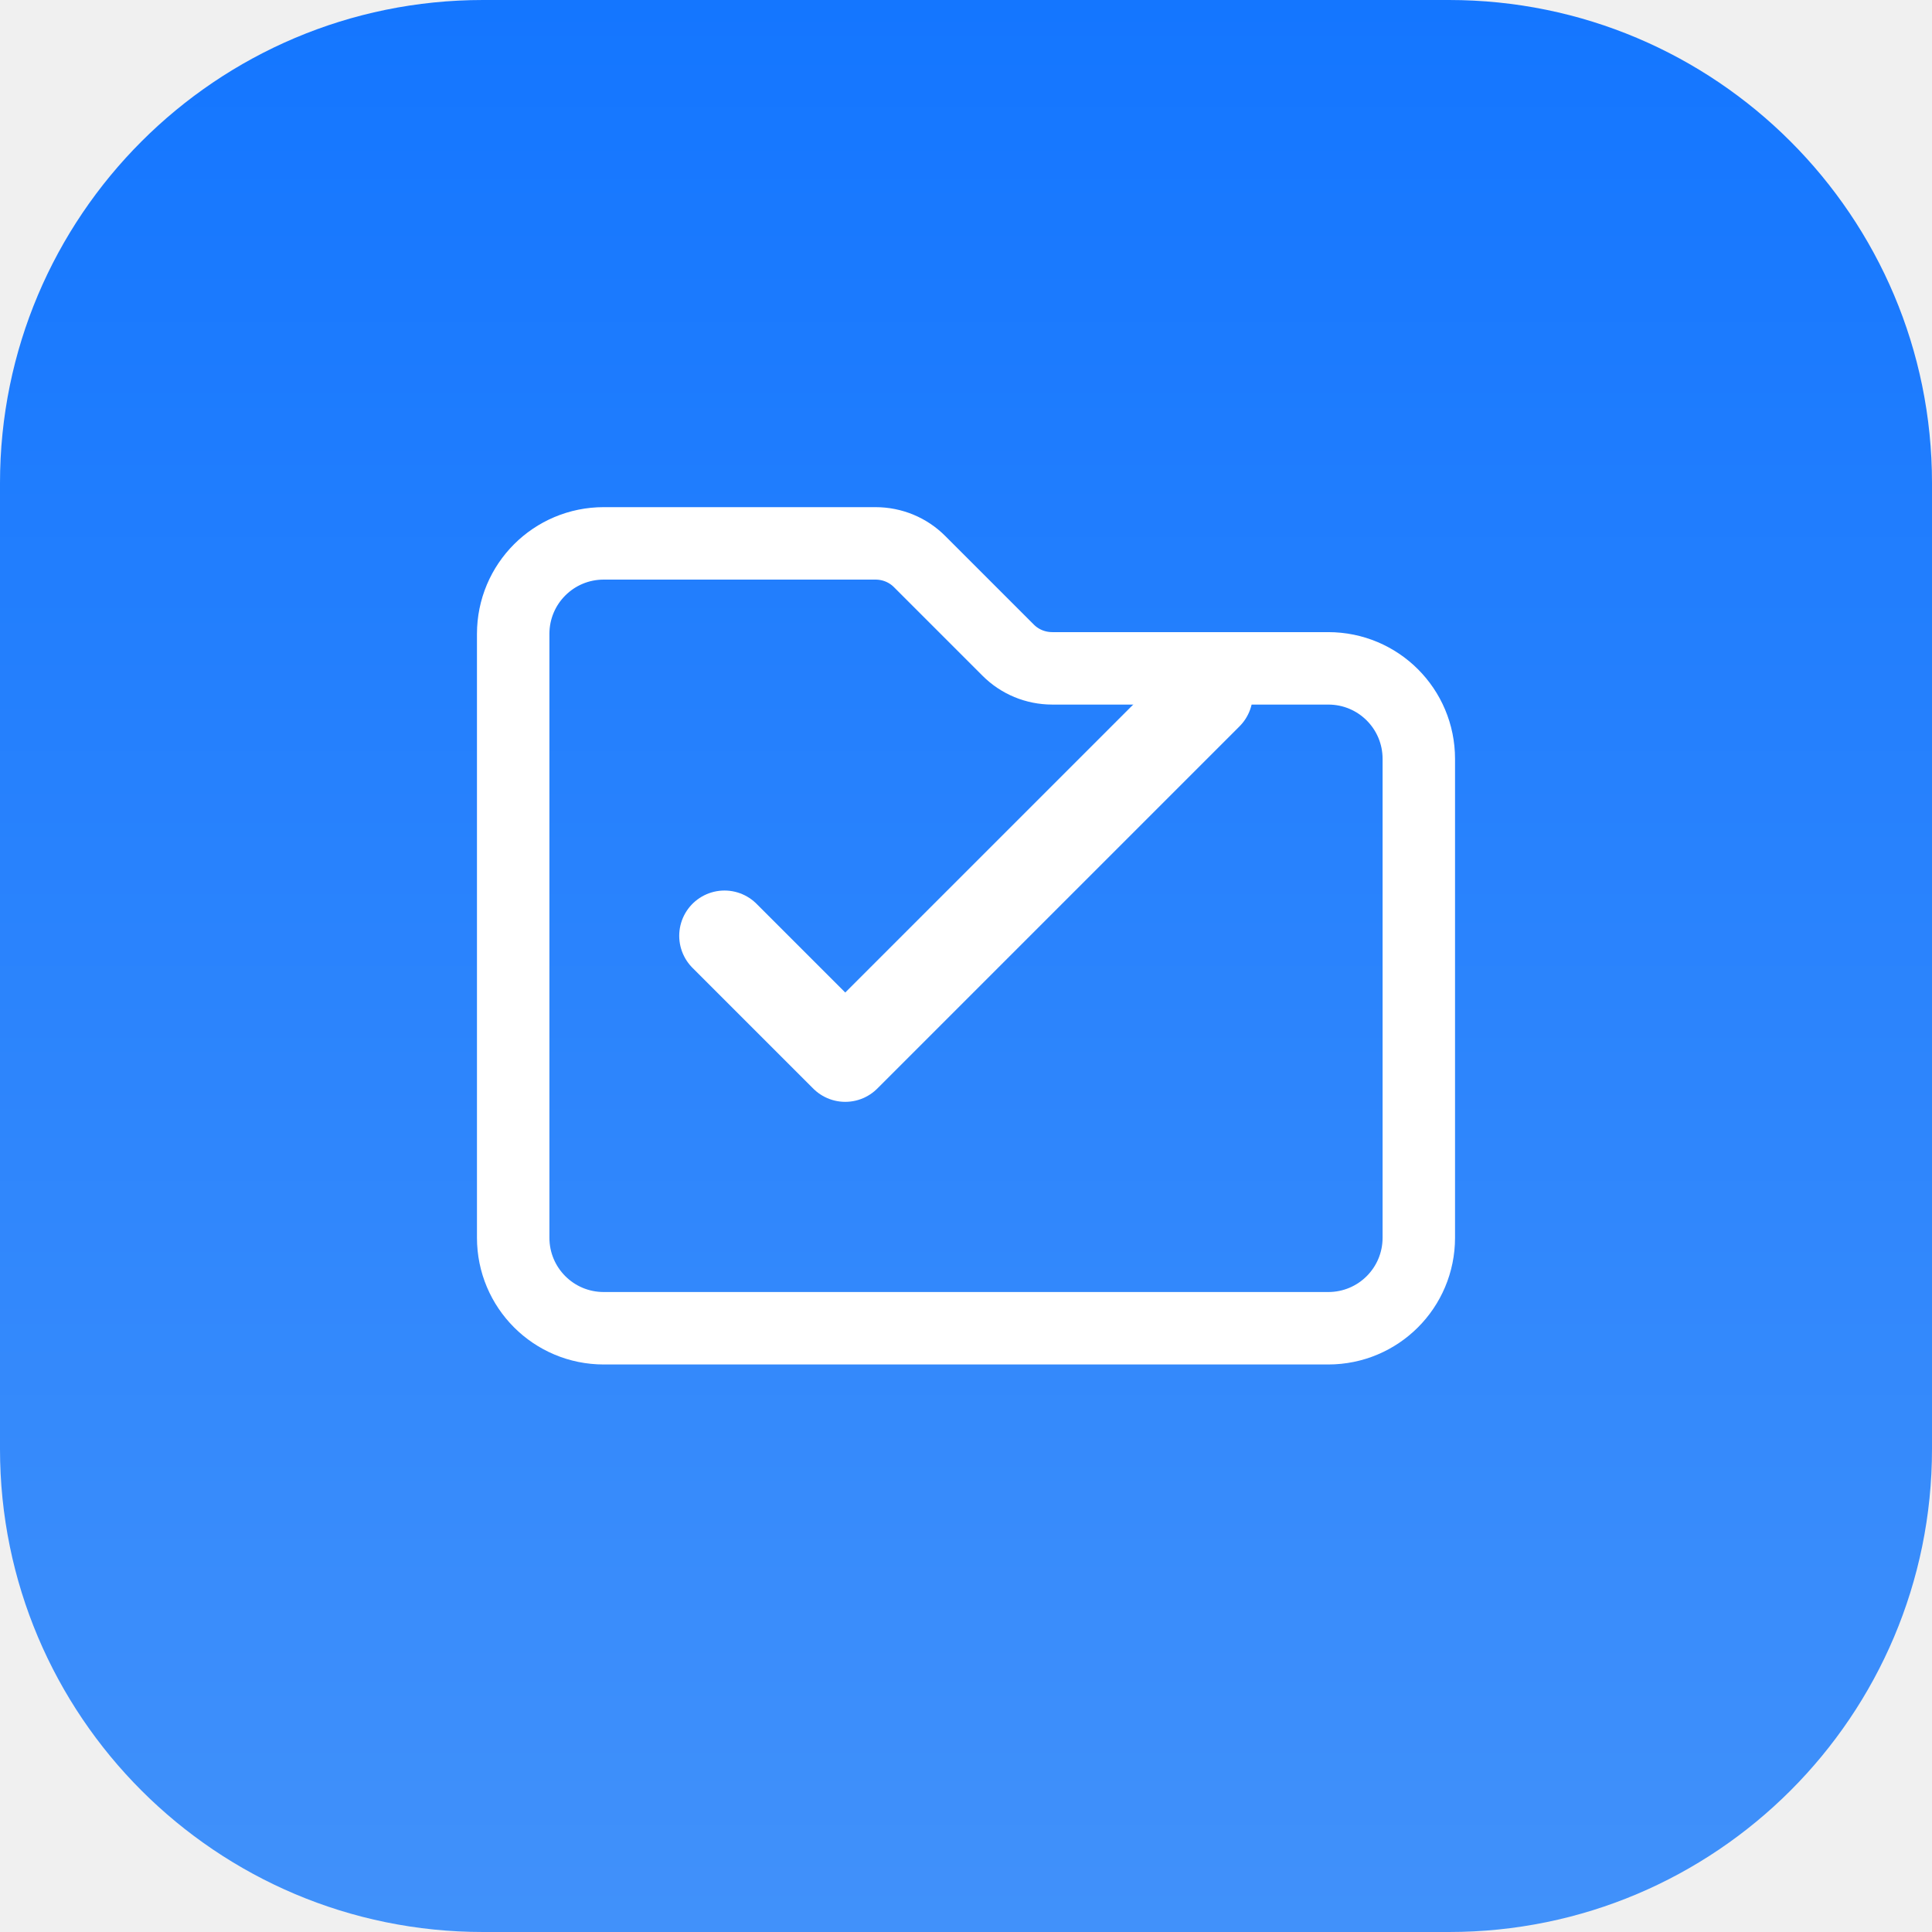
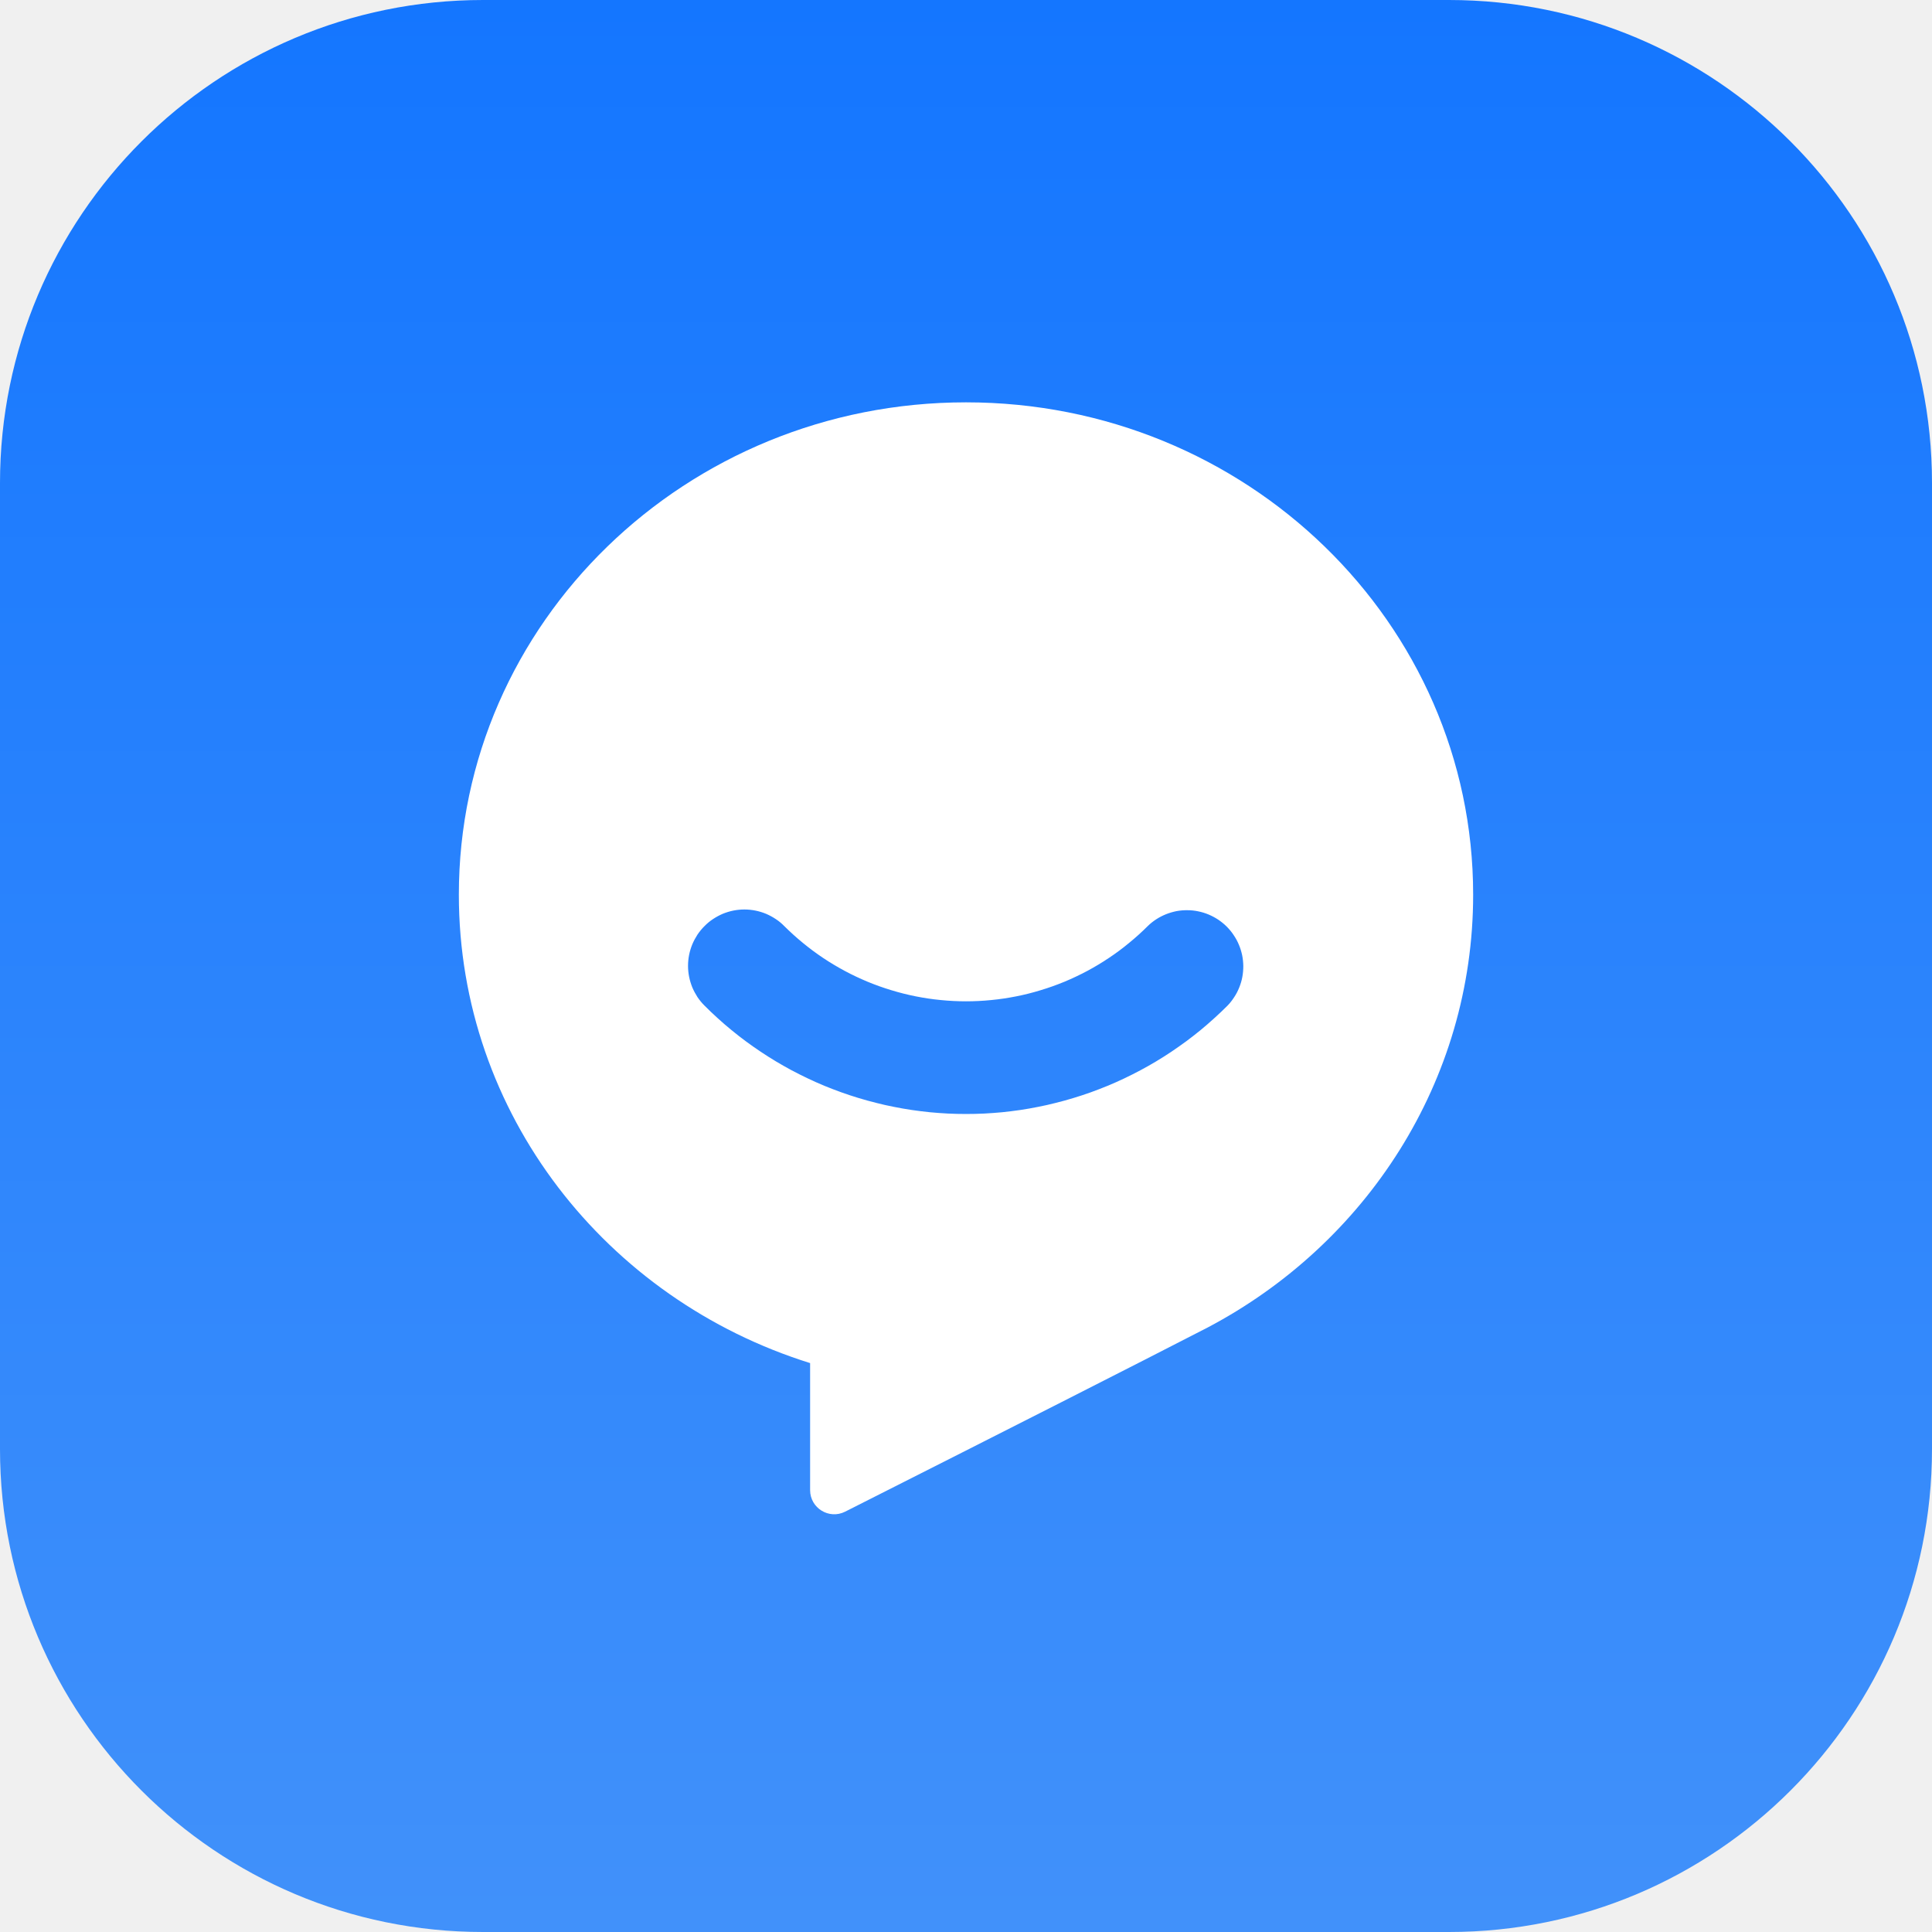
<svg xmlns="http://www.w3.org/2000/svg" viewBox="0 0 32 32" width="32" height="32" fill="none">
-   <rect width="32" height="32" rx="8" fill="url(#builder_chat_grad)" />
-   <path d="M8.5 10.5C8.5 9.67 9.17 9 10 9H14.5C14.78 9 15.04 9.11 15.23 9.3L16.7 10.77C16.89 10.96 17.15 11.07 17.43 11.07H22C22.83 11.07 23.5 11.74 23.5 12.57V20.5C23.5 21.33 22.83 22 22 22H10C9.17 22 8.5 21.33 8.5 20.5V10.5Z" stroke="#fff" stroke-width="1.2" fill="none" />
-   <path d="M12 15.5L14 17.5L20 11.5" stroke="#fff" stroke-width="1.5" stroke-linecap="round" stroke-linejoin="round" />
  <defs>
-     <linearGradient id="builder_chat_grad" x1="16" y1="0" x2="16" y2="32" gradientUnits="userSpaceOnUse">
-       <stop stop-color="#1476FF" />
-       <stop offset="1" stop-color="#4191FA" />
+     <linearGradient id="paint_linear_8" x1="16" x2="16" y1="0" y2="32" gradientUnits="userSpaceOnUse">
+       <stop stop-color="rgb(20,118,255)" offset="0" stop-opacity="1" />
+       <stop stop-color="rgb(65,145,250)" offset="1" stop-opacity="1" />
    </linearGradient>
  </defs>
+   <rect id="问题类型图标/使用咨询" width="32" height="32" x="0" y="0" />
+   <rect id="矩形" width="32" height="32" x="0" y="0" rx="8" fill="url(#paint_linear_8)" />
+   <path id="path" d="M16 6.664C20.639 6.664 24.4 10.314 24.4 14.818C24.4 17.915 22.621 20.609 20 21.989C18.781 22.617 16.779 23.633 13.998 25.038C13.732 25.172 13.418 24.979 13.418 24.681L13.418 22.577C10.041 21.522 7.6 18.447 7.6 14.819C7.6 10.313 11.362 6.664 16 6.664ZM11.67 15.338C11.626 15.381 11.588 15.428 11.553 15.479C11.52 15.53 11.491 15.584 11.467 15.64C11.444 15.697 11.426 15.755 11.414 15.815C11.402 15.875 11.396 15.936 11.396 15.997C11.396 16.059 11.402 16.119 11.414 16.179C11.426 16.239 11.444 16.298 11.467 16.355C11.491 16.411 11.52 16.465 11.553 16.516C11.588 16.567 11.626 16.614 11.67 16.657C11.74 16.728 11.813 16.797 11.887 16.864C11.961 16.932 12.037 16.997 12.115 17.061C12.192 17.125 12.271 17.186 12.352 17.246C12.432 17.305 12.514 17.363 12.598 17.419C12.681 17.475 12.766 17.528 12.852 17.58C12.938 17.631 13.025 17.681 13.113 17.728C13.202 17.775 13.291 17.82 13.382 17.863C13.472 17.906 13.564 17.947 13.656 17.985C13.749 18.023 13.843 18.059 13.937 18.093C14.031 18.127 14.127 18.158 14.222 18.187C14.318 18.216 14.415 18.243 14.512 18.267C14.609 18.292 14.707 18.314 14.805 18.333C14.904 18.353 15.002 18.37 15.102 18.385C15.201 18.399 15.3 18.412 15.4 18.422C15.5 18.431 15.6 18.439 15.7 18.444C15.8 18.449 15.9 18.451 16 18.451C16.101 18.451 16.201 18.449 16.301 18.444C16.401 18.439 16.501 18.431 16.601 18.422C16.7 18.412 16.8 18.399 16.899 18.385C16.998 18.37 17.097 18.353 17.195 18.333C17.293 18.314 17.391 18.292 17.488 18.267C17.586 18.243 17.682 18.216 17.778 18.187C17.874 18.158 17.969 18.127 18.064 18.093C18.158 18.059 18.251 18.023 18.344 17.985C18.437 17.947 18.528 17.906 18.619 17.863C18.709 17.82 18.799 17.775 18.887 17.728C18.976 17.681 19.063 17.631 19.149 17.58C19.235 17.528 19.32 17.475 19.403 17.419C19.486 17.363 19.568 17.305 19.649 17.246C19.729 17.186 19.808 17.125 19.886 17.061C19.963 16.997 20.039 16.932 20.113 16.864C20.187 16.797 20.26 16.728 20.331 16.657C20.373 16.614 20.41 16.566 20.443 16.515C20.476 16.465 20.504 16.411 20.526 16.355C20.549 16.299 20.566 16.241 20.577 16.181C20.588 16.121 20.593 16.061 20.593 16.001C20.592 15.94 20.586 15.88 20.574 15.821C20.561 15.761 20.544 15.704 20.52 15.648C20.497 15.592 20.468 15.539 20.434 15.489C20.401 15.438 20.362 15.392 20.32 15.349C20.277 15.306 20.23 15.268 20.18 15.234C20.129 15.2 20.076 15.172 20.02 15.148C19.965 15.125 19.907 15.107 19.848 15.095C19.788 15.082 19.728 15.076 19.668 15.076C19.607 15.075 19.547 15.08 19.487 15.091C19.428 15.103 19.37 15.12 19.314 15.142C19.257 15.165 19.204 15.192 19.153 15.225C19.102 15.258 19.055 15.295 19.011 15.338C18.913 15.436 18.809 15.53 18.701 15.618C18.594 15.707 18.482 15.79 18.366 15.867C18.25 15.945 18.131 16.016 18.008 16.082C17.884 16.148 17.759 16.207 17.63 16.261C17.501 16.314 17.37 16.361 17.236 16.401C17.103 16.442 16.968 16.476 16.831 16.503C16.694 16.53 16.556 16.551 16.418 16.564C16.279 16.578 16.14 16.585 16 16.585C15.861 16.585 15.722 16.578 15.583 16.564C15.444 16.551 15.306 16.53 15.169 16.503C15.033 16.476 14.898 16.442 14.764 16.401C14.631 16.361 14.499 16.314 14.371 16.261C14.242 16.207 14.116 16.148 13.993 16.082C13.87 16.016 13.751 15.945 13.634 15.867C13.519 15.79 13.407 15.707 13.299 15.618C13.191 15.53 13.088 15.436 12.989 15.338C12.946 15.294 12.899 15.255 12.848 15.222C12.797 15.188 12.743 15.159 12.687 15.135C12.63 15.112 12.572 15.094 12.511 15.082C12.451 15.07 12.391 15.064 12.329 15.064C12.268 15.064 12.207 15.07 12.147 15.082C12.087 15.094 12.029 15.112 11.972 15.135C11.916 15.159 11.862 15.188 11.811 15.222C11.76 15.255 11.713 15.294 11.67 15.338Z" fill="rgb(255,255,255)" fill-rule="nonzero" />
</svg>
